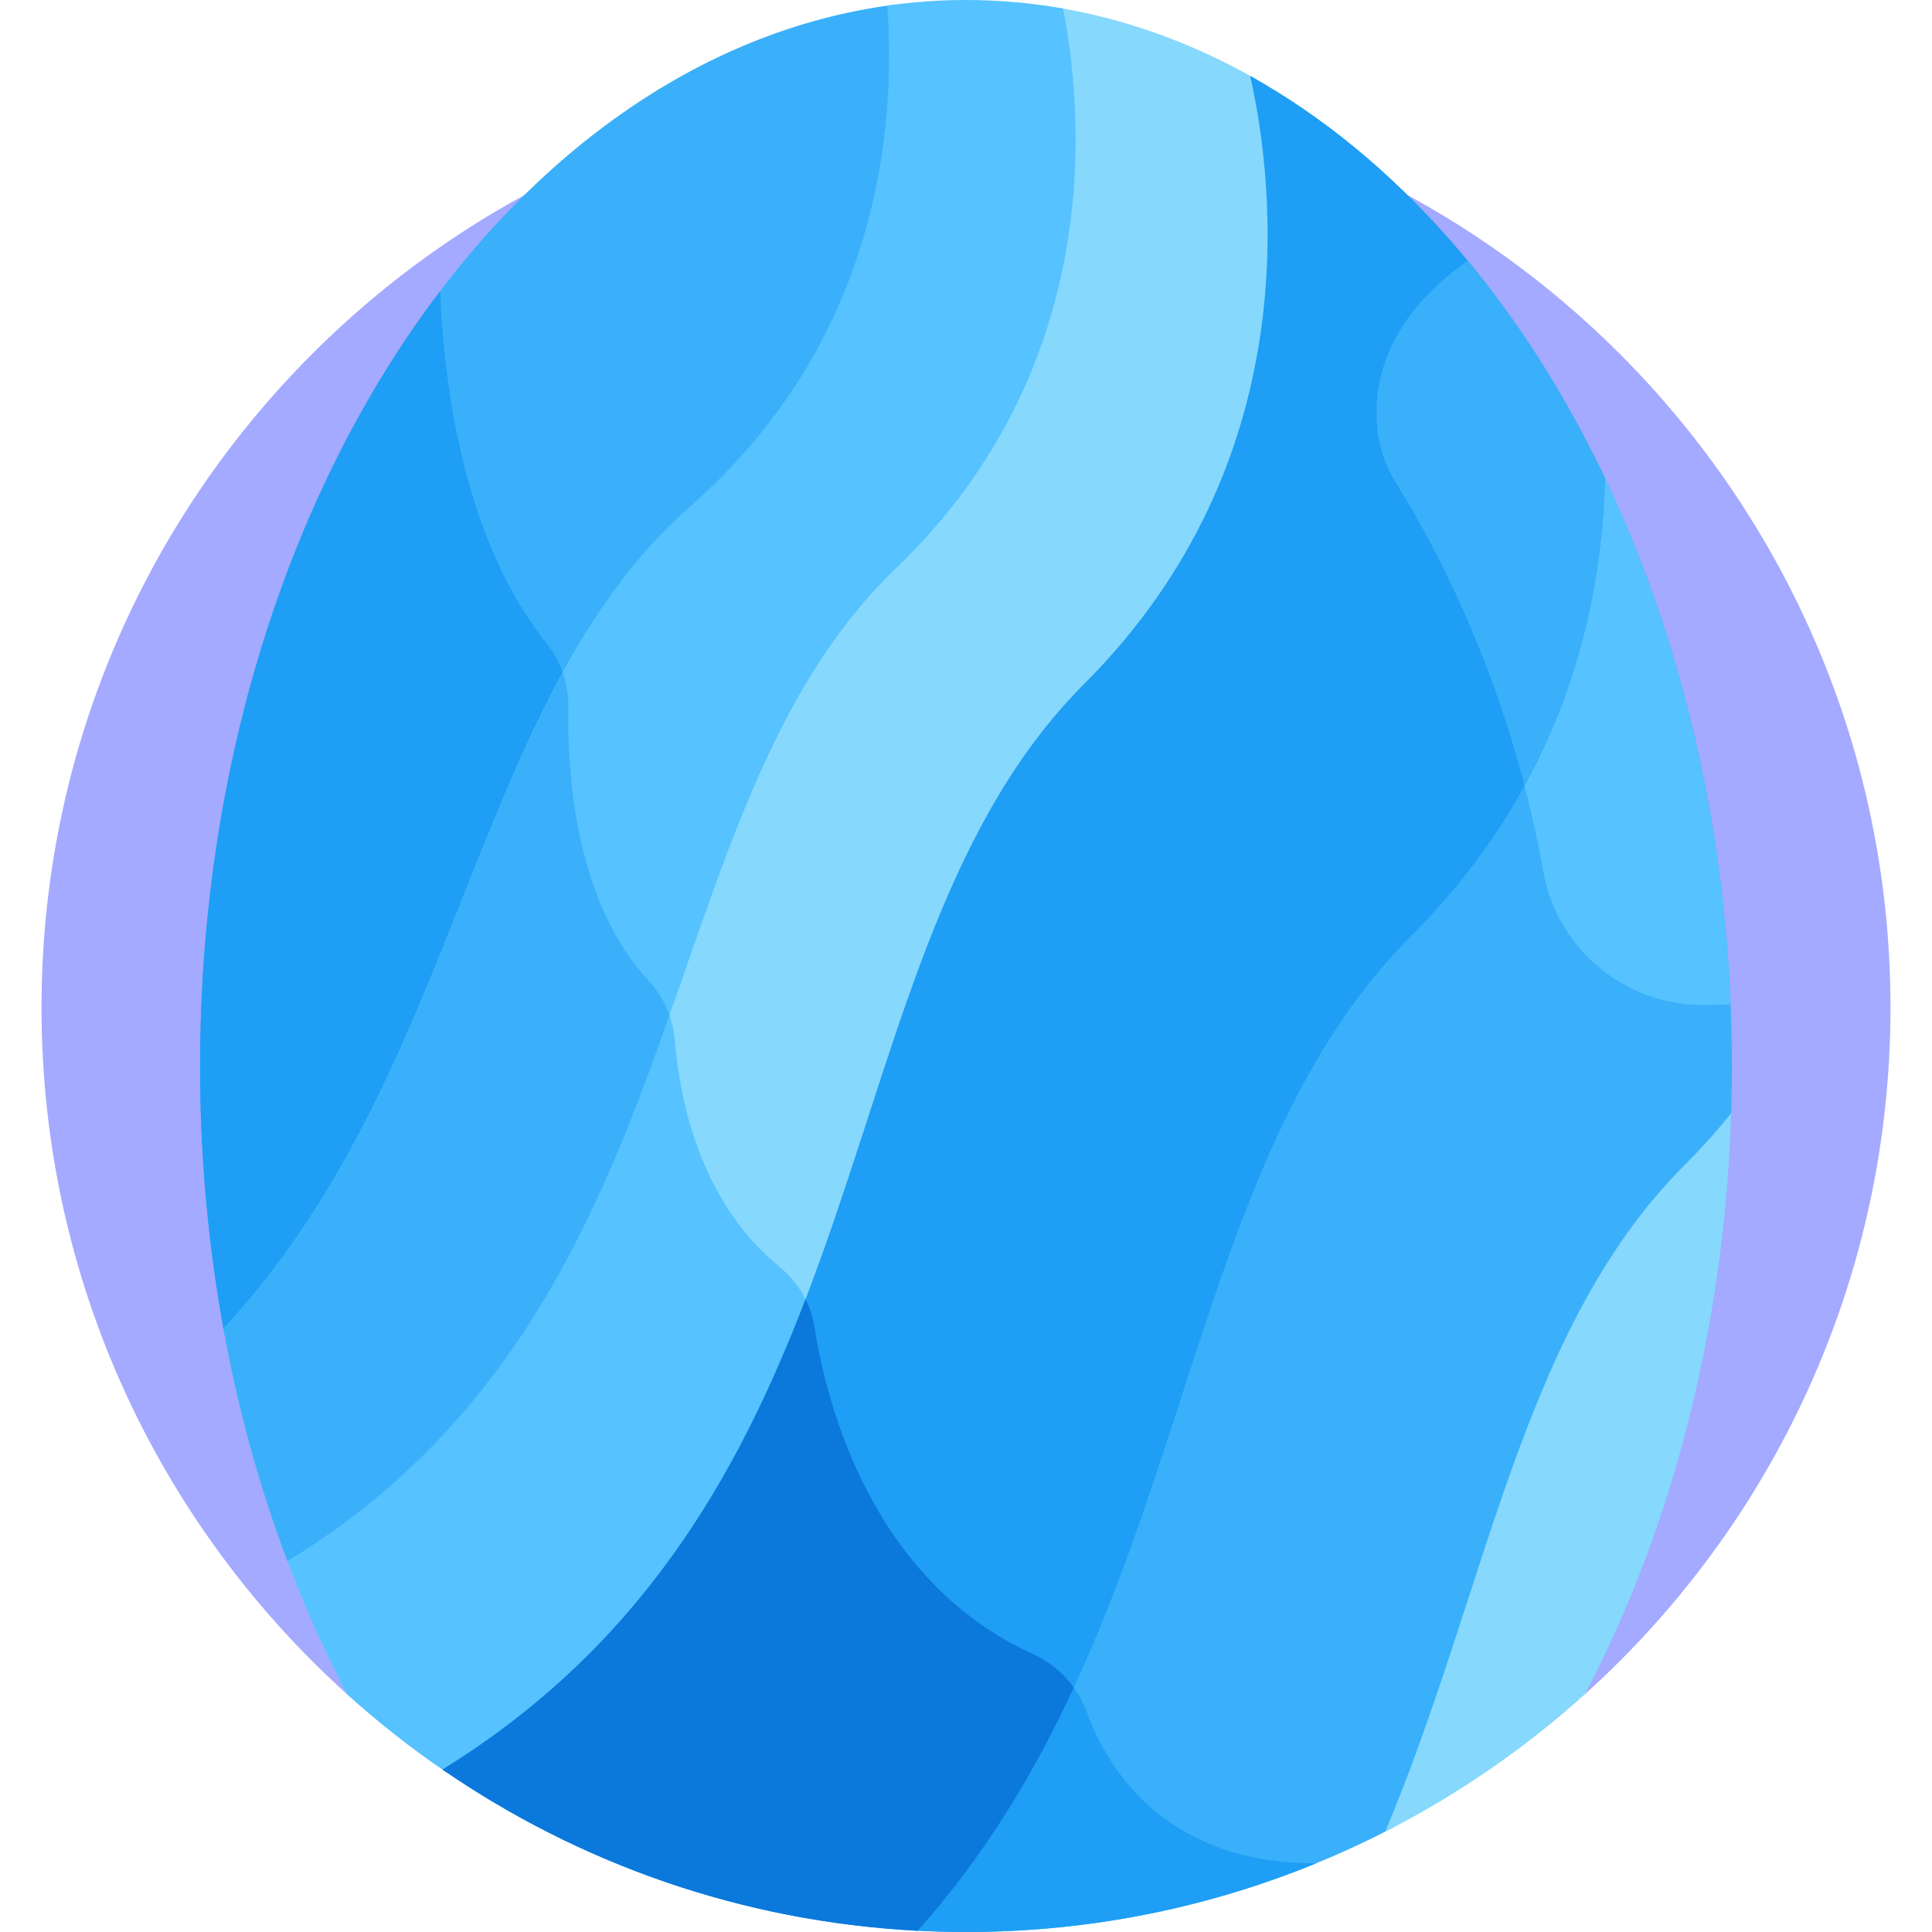
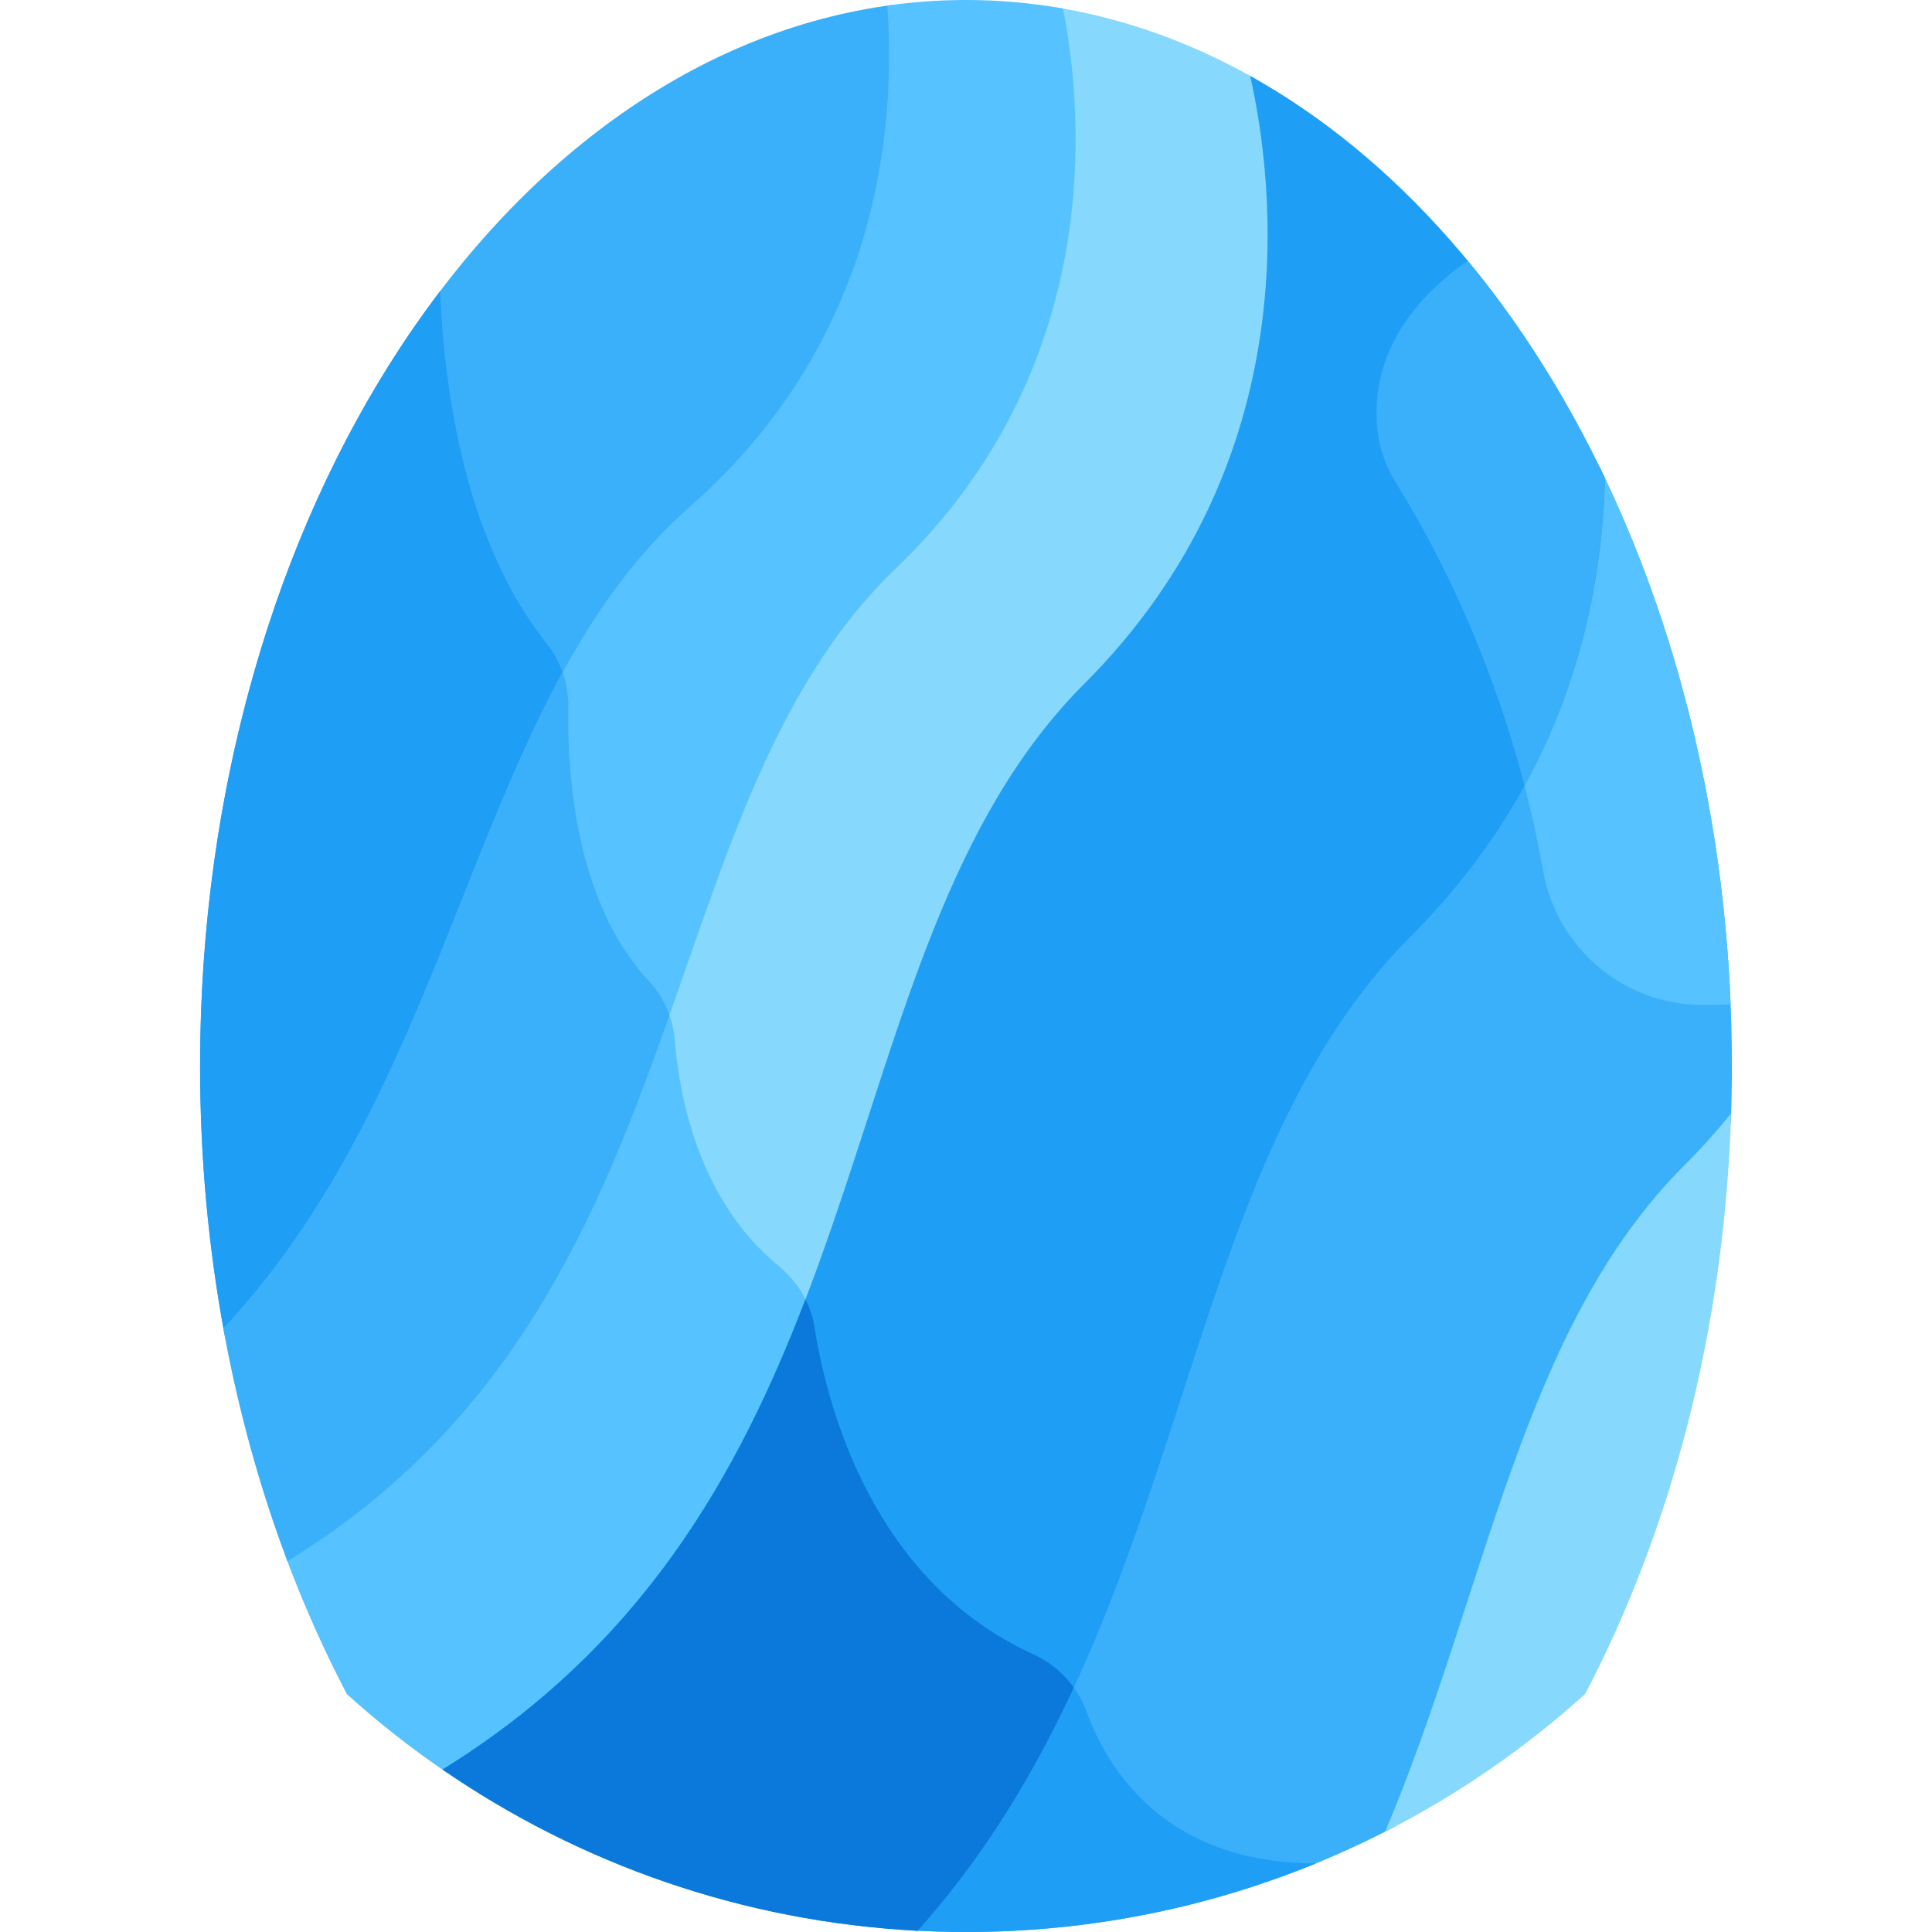
<svg xmlns="http://www.w3.org/2000/svg" enable-background="new 0 0 512 512" height="512" viewBox="0 0 512 512" width="512">
-   <path d="m91.943 448.952 328.129-.013c49.689-44.839 80.926-109.737 80.926-181.937 0-135.309-109.689-244.998-244.998-244.998s-244.998 109.689-244.998 244.998c0 72.206 31.243 137.111 80.941 181.95z" fill="#a3aaff" />
+   <path d="m91.943 448.952 328.129-.013c49.689-44.839 80.926-109.737 80.926-181.937 0-135.309-109.689-244.998-244.998-244.998s-244.998 109.689-244.998 244.998c0 72.206 31.243 137.111 80.941 181.95z" fill="#a3aaff" fill-opacity="0" />
  <path d="m236.475 30.091c-2.478 29.107-13.61 70.99-52.568 105.23-51.637 45.385-58.769 129.087-105.301 195.187-5.908 8.392-12.26 16.163-19.059 23.366-4.254-22.778-6.523-46.672-6.523-71.304 0-146.953 80.583-267.688 183.585-281.28.614 8.299.778 18.102-.134 28.801z" fill="#3ab0fa" />
  <path d="m144.976 170.675c-21.315-26.644-27.159-65.717-28.347-93.503-39.162 51.51-63.605 124.474-63.605 205.398 0 24.632 2.269 48.525 6.523 71.304 6.799-7.203 13.151-14.973 19.059-23.366 33.758-47.954 46.783-105.169 71.104-150.299-.904-3.452-2.476-6.711-4.734-9.534z" fill="#1e9ef4" />
  <path d="m280.103 1.992c1.954 9.765 4.023 24.755 3.281 42.31-1.208 28.604-10.348 70.085-47.028 105.259-50.094 48.034-53.725 131.545-96.559 199.13-21.918 34.584-46.972 53.243-64.184 63.532 4.776 12.853 10.245 25.124 16.33 36.729 8.371 7.553 17.264 14.538 26.621 20.891 29.289-18.226 52.61-41.836 70.822-71.748 45.008-73.922 46.932-163.725 99.016-215.809 44.709-44.708 56.967-106.743 44.714-161.157-16.674-9.541-34.459-16.081-53.013-19.137z" fill="#86d8fc" />
  <path d="m118.564 469.842c29.289-18.226 52.61-41.836 70.822-71.748 10.152-16.674 18.108-34.157 24.947-51.833-1.683-4.179-4.46-7.877-8.007-10.779-21.225-17.358-26.328-45.116-27.502-59.781-.244-3.048-1.016-6.017-2.255-8.774-9.716 27.666-20.368 55.882-36.771 81.763-21.918 34.584-46.972 53.243-64.184 63.532 4.776 12.853 10.245 25.124 16.33 36.729 8.37 7.554 17.262 14.539 26.62 20.891z" fill="#56c2ff" />
  <path d="m448.374 308.82c3.703-3.703 7.123-7.464 10.311-11.263.186-4.964.291-9.958.291-14.986 0-58.91-12.956-113.604-35.108-158.877-.007.817-.015 1.636-.033 2.464-.689 32.57-10.095 79.979-50.985 120.871-56.013 56.014-57.863 151.58-105.619 229.65-7.762 12.689-16.422 24.279-26.011 34.865 4.891.291 9.816.457 14.78.457 41.012 0 79.662-10.089 113.624-27.904 26.7-63.898 35.7-132.227 78.75-175.277z" fill="#3ab0fa" />
  <path d="m423.868 123.693c-.007.817-.015 1.636-.033 2.464-.466 22.025-4.934 50.836-20.413 79.828 2.104 7.839 3.988 16.115 5.521 24.799 3.675 20.82 21.896 35.908 43.035 35.545l6.663-.115c-2.161-52.666-14.685-101.466-34.773-142.521z" fill="#56c2ff" />
  <path d="m287.979 453.683c-1.044-2.855-2.552-5.476-4.433-7.784-4.826 10.467-10.191 20.768-16.315 30.78-7.762 12.689-16.422 24.279-26.011 34.865 4.891.291 9.816.457 14.78.457 32.829 0 64.142-6.472 92.752-18.187-40.087-.013-55.27-25.084-60.773-40.131z" fill="#1e9ef4" />
  <path d="m331.311 20.104c6.509 28.958 15.089 102.062-43.97 161.122-71.548 71.548-49.016 212.926-170.07 287.721 36.152 24.883 79.307 40.32 125.915 42.722 73.801-82.502 66.633-199.488 130.725-263.579 39.72-39.721 50.553-85.436 51.408-121.376-22.664-47.622-55.41-85.127-94.008-106.61z" fill="#1e9ef4" />
  <path d="m425.318 126.713c-10.202-21.437-22.453-40.815-36.355-57.613-12.231 8.555-26.279 23.3-23.9 45.051.557 5.091 2.408 9.951 5.145 14.28 6.845 10.831 23.358 39.605 33.803 79.767 15.569-28.38 20.729-57.169 21.307-81.485z" fill="#3ab0fa" />
  <path d="m273.814 438.389c-42.685-19.418-54.683-65.826-57.97-86.693-.408-2.589-1.226-5.059-2.381-7.358-17.89 46.658-43.371 91.971-96.192 124.608 36.152 24.883 79.307 40.32 125.915 42.722 17.787-19.884 30.863-41.773 41.374-64.44-2.724-3.801-6.407-6.865-10.746-8.839z" fill="#0b78db" />
  <path d="m367.076 485.426c19.28-9.824 37.083-22.127 52.996-36.487 22.813-43.536 36.904-96.493 38.696-153.895-3.758 4.657-7.875 9.258-12.394 13.776-43.348 43.348-52.164 112.329-79.298 176.606z" fill="#86d8fc" />
  <path d="m256 0c8.704 0 17.28.765 25.696 2.245 5.456 27.69 11.288 95.092-44.303 148.398-67.494 64.72-50.14 195.222-161.216 263.068-7.289-19.331-13.022-39.976-16.956-61.623 63.543-68.178 65.566-166.804 123.696-217.894 49.892-43.85 54.595-100.157 52.219-132.719 6.86-.974 13.82-1.475 20.864-1.475z" fill="#56c2ff" />
  <path d="m177.413 269.04c-1.175-3.367-3.019-6.486-5.484-9.116-19.564-20.871-21.618-55.339-21.317-72.292.058-3.232-.462-6.431-1.513-9.44-28.833 52.747-41.607 122.105-89.877 173.897 3.934 21.646 9.667 42.292 16.956 61.623 60.046-36.678 82.558-91.665 101.235-144.672z" fill="#3ab0fa" />
</svg>
